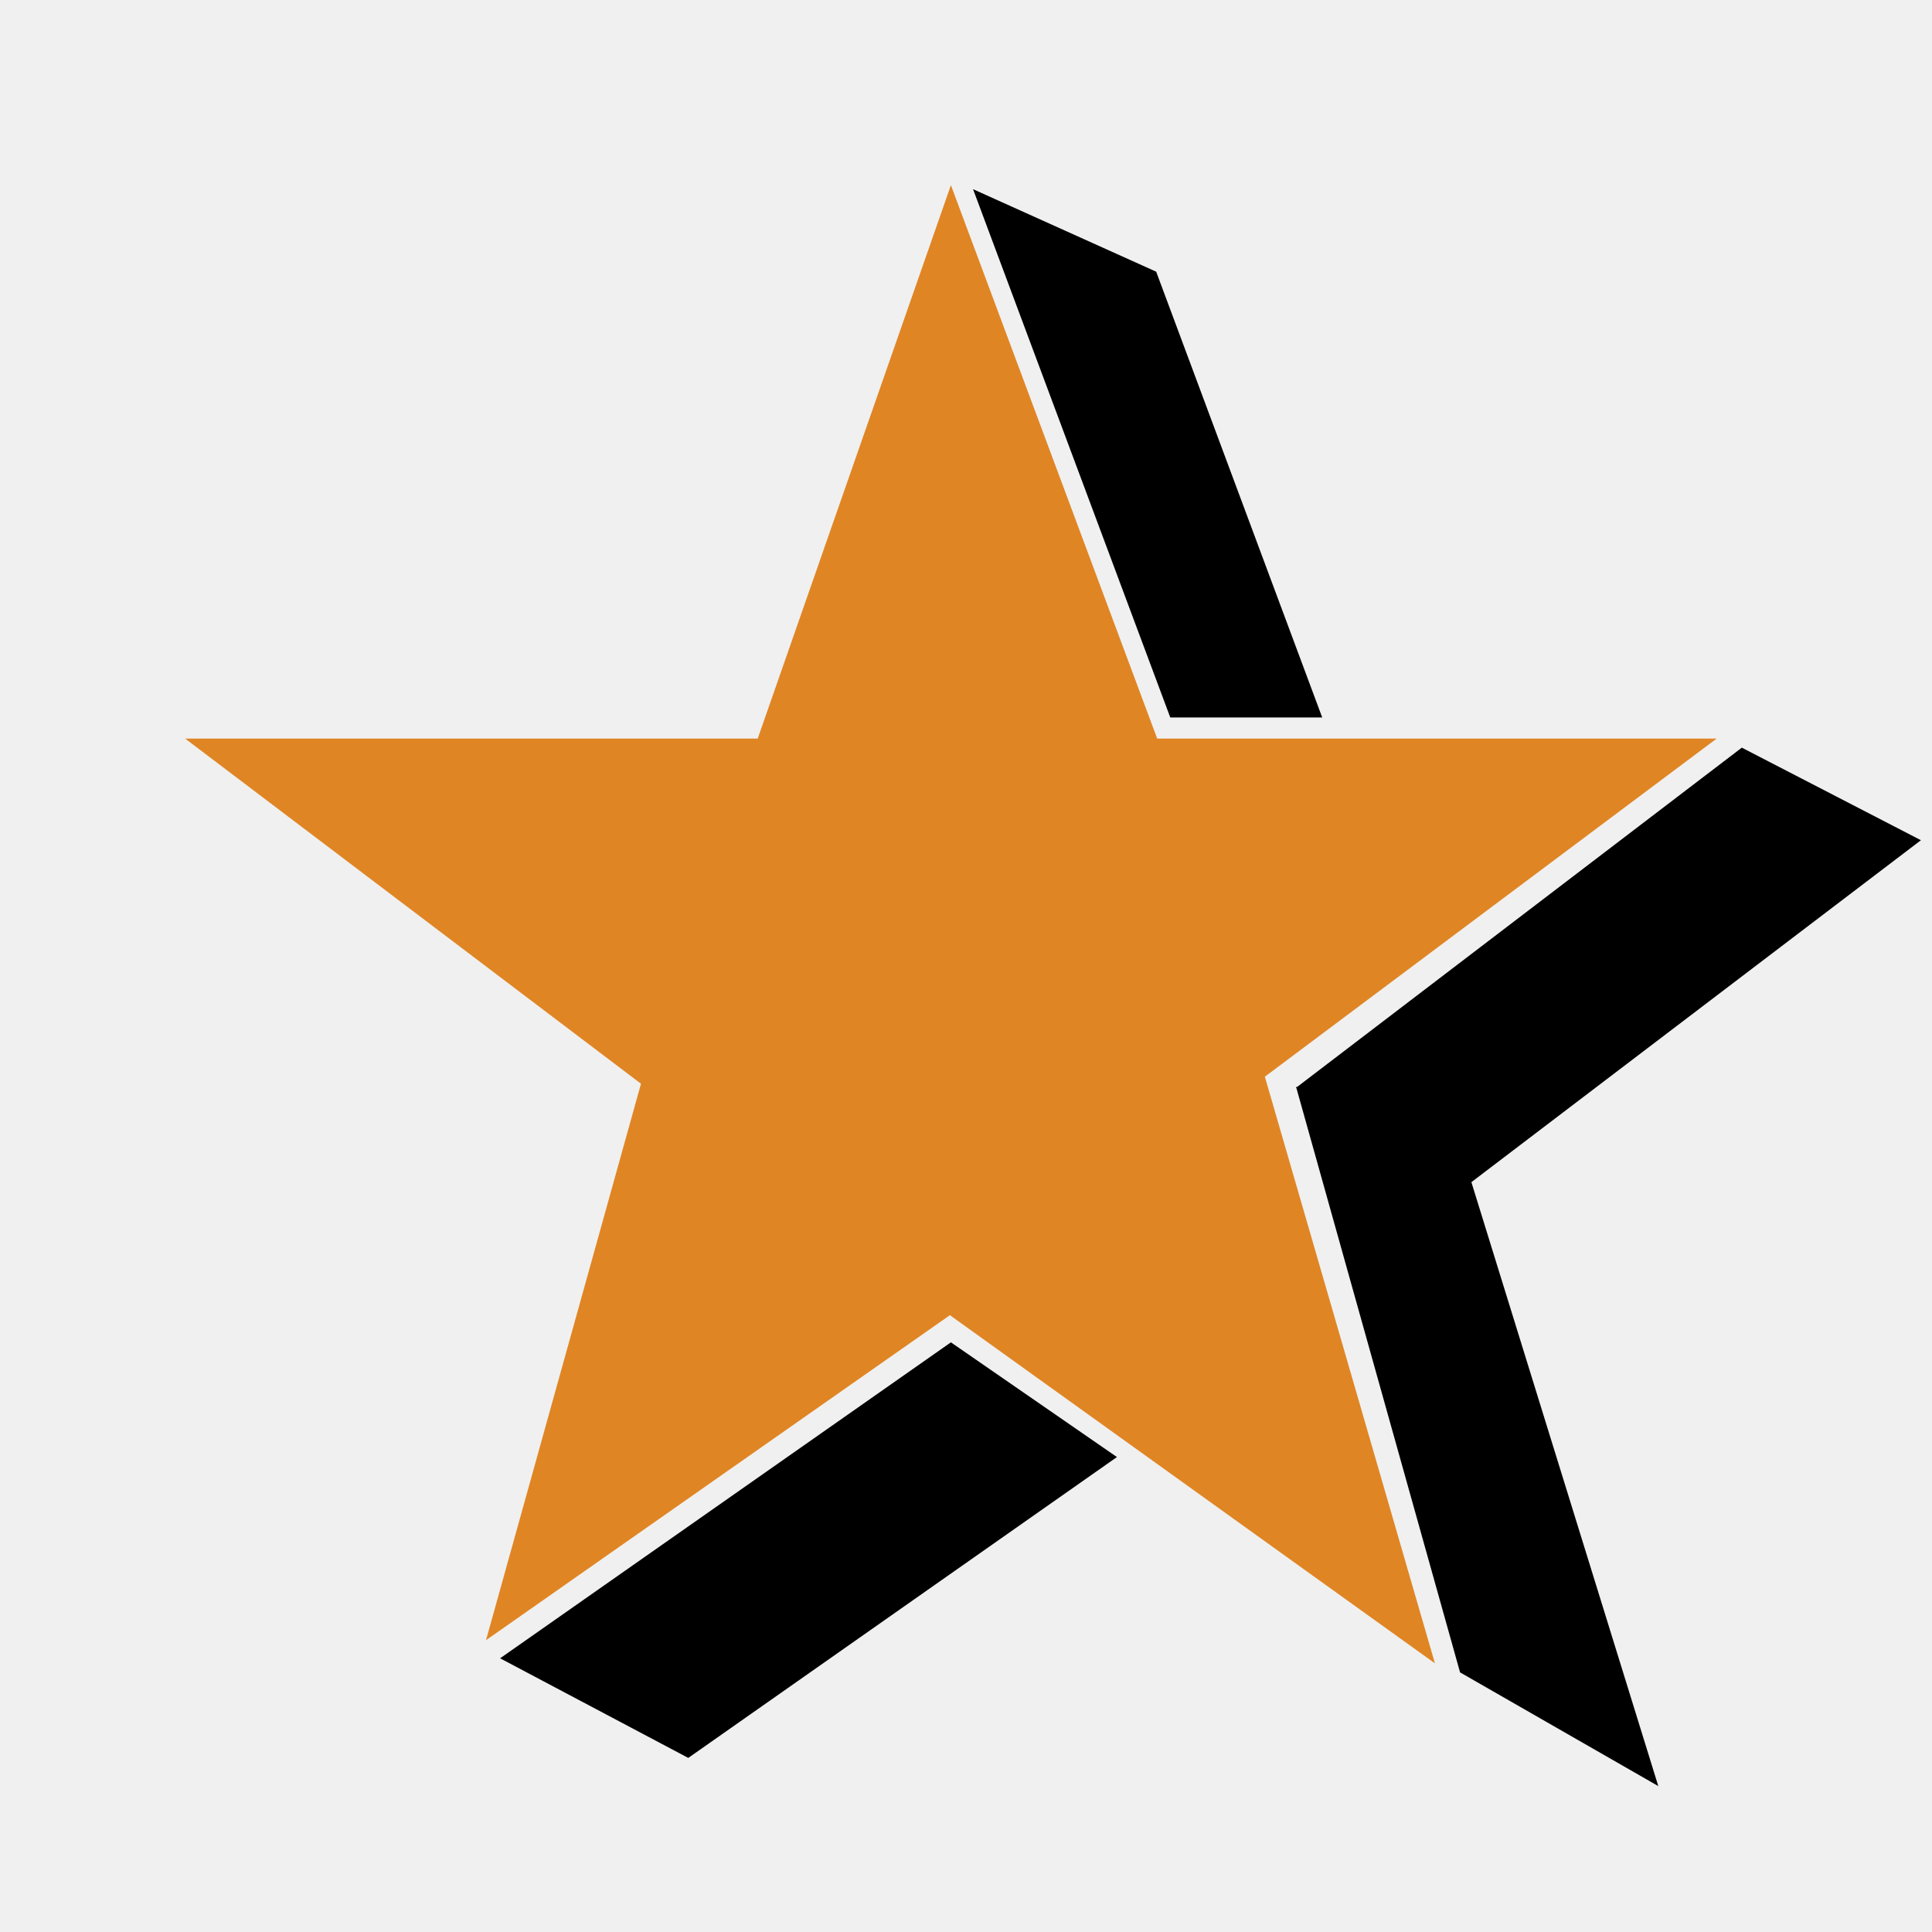
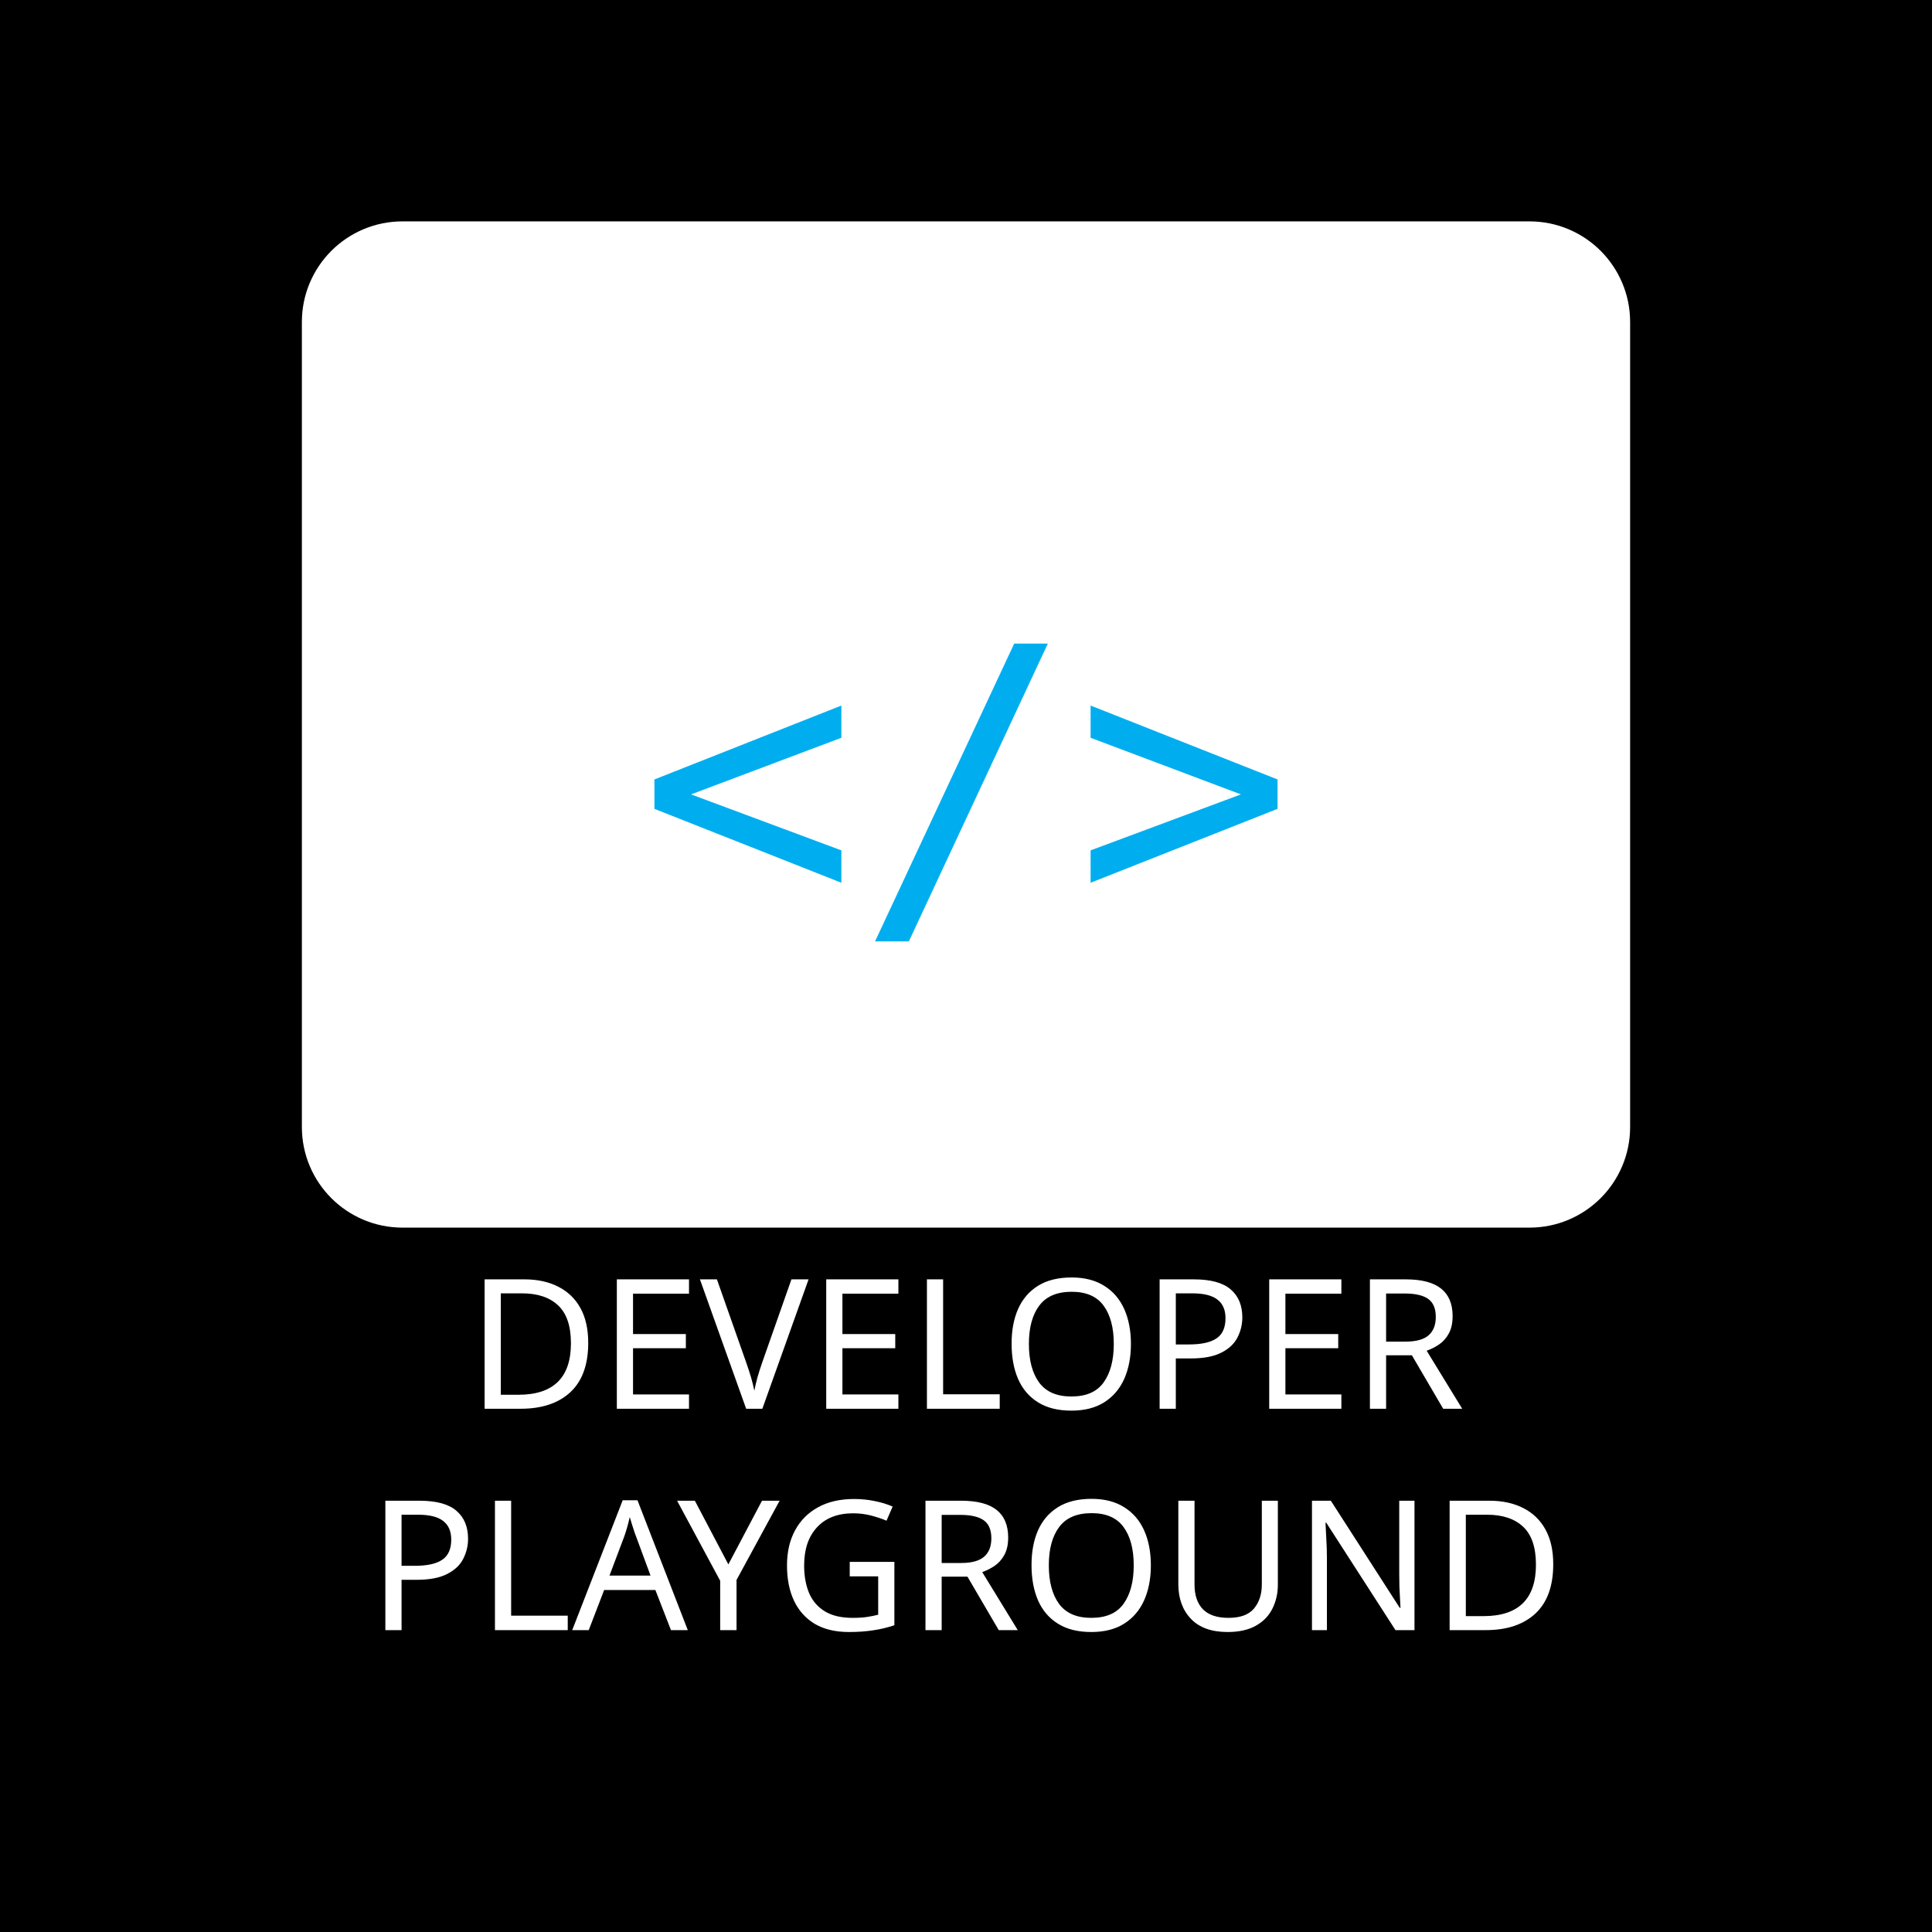
- <svg xmlns="http://www.w3.org/2000/svg" xml:space="preserve" viewBox="0 0 192 192">
-   <path fill="#e08524" d="M75.3 73.4H18.4l45.3 34.3L48.3 163l46.1-32.3 48.2 34.6-16.9-58.3 44.9-33.6H115l-20.5-55-19.2 55z" />
-   <path d="m96.7 18.8 18.2 8.2 16.5 44.3h-15.1L96.7 18.8zm-47 146 18.7 9.9 42.6-29.9-16.5-11.4-44.8 31.4zm79.1-56.8 17.4 9.4 18.6 60.1-19.7-11.3-16.3-58.2z" />
-   <path d="m173.1 74.3 17.8 9.2-44.7 34-17.4-9.4 44.3-33.8z" />
+ <svg xmlns="http://www.w3.org/2000/svg" width="192" height="192" viewBox="0 0 192 192" fill="none">
+   <rect width="192" height="192" fill="#000000" />
+   <g>
+     <rect x="32" y="24" width="128" height="96" rx="8" fill="white" stroke="white" stroke-width="4" />
+     <text x="96" y="80" text-anchor="middle" fill="#00AEEF" font-size="36" font-family="monospace" dominant-baseline="middle">
+       &lt;/&gt;
+     </text>
+     <text x="96" y="140" text-anchor="middle" fill="white" font-size="18" font-family="sans-serif">
+       DEVELOPER
+     </text>
+     <text x="96" y="162" text-anchor="middle" fill="white" font-size="18" font-family="sans-serif">
+       PLAYGROUND
+     </text>
+   </g>
</svg>
